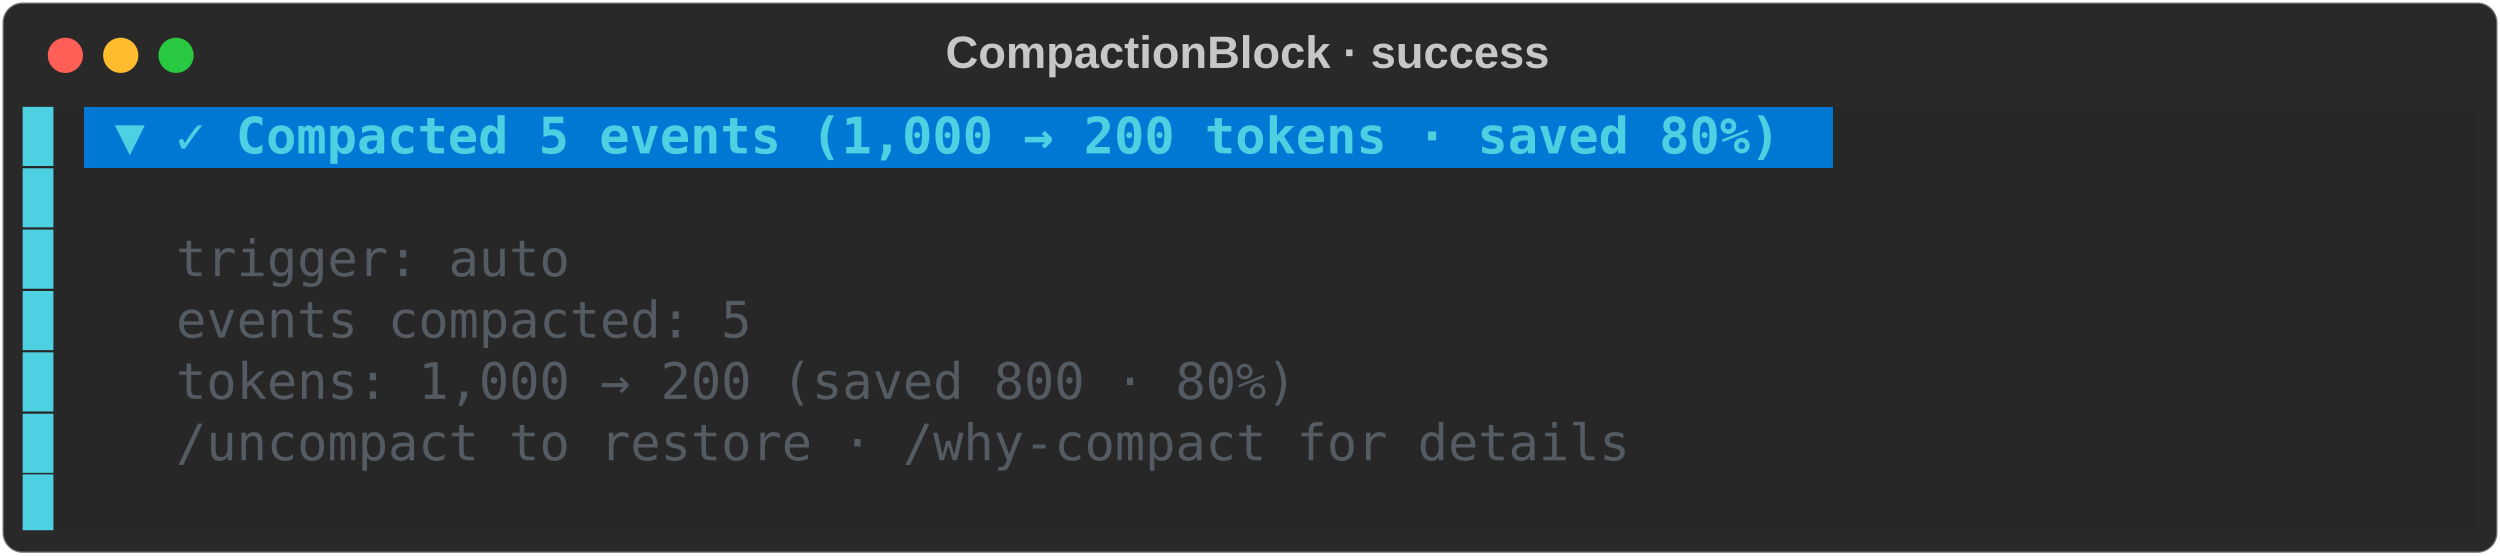
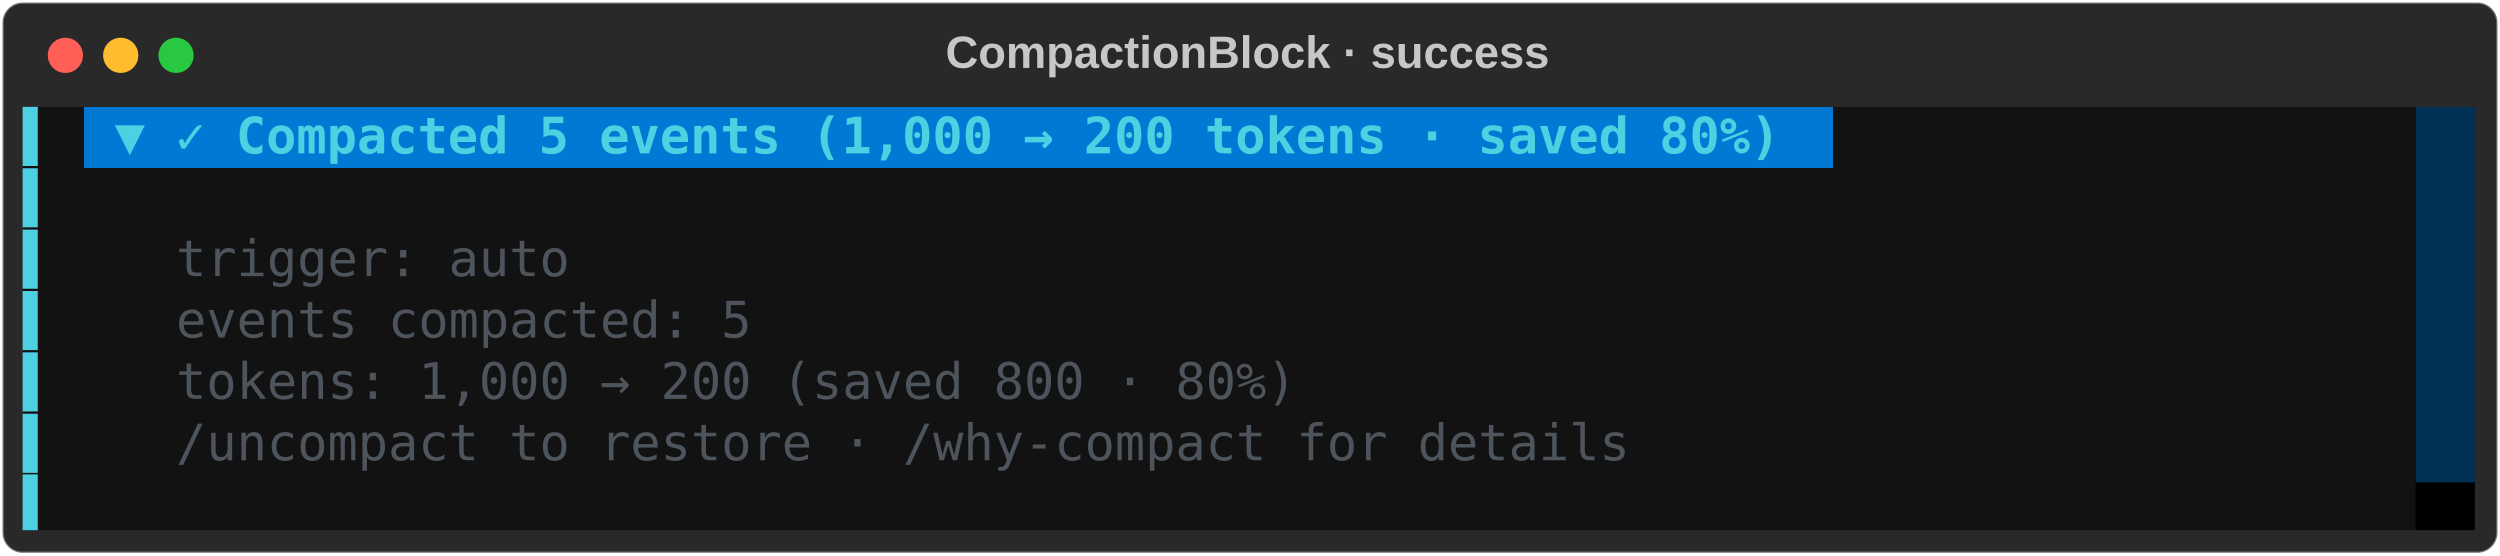
<svg xmlns="http://www.w3.org/2000/svg" class="rich-terminal" viewBox="0 0 994 220.8">
  <style>

    @font-face {
        font-family: "Fira Code";
        src: local("FiraCode-Regular"),
                url("https://cdnjs.cloudflare.com/ajax/libs/firacode/6.2.0/woff2/FiraCode-Regular.woff2") format("woff2"),
                url("https://cdnjs.cloudflare.com/ajax/libs/firacode/6.2.0/woff/FiraCode-Regular.woff") format("woff");
        font-style: normal;
        font-weight: 400;
    }
    @font-face {
        font-family: "Fira Code";
        src: local("FiraCode-Bold"),
                url("https://cdnjs.cloudflare.com/ajax/libs/firacode/6.2.0/woff2/FiraCode-Bold.woff2") format("woff2"),
                url("https://cdnjs.cloudflare.com/ajax/libs/firacode/6.2.0/woff/FiraCode-Bold.woff") format("woff");
        font-style: bold;
        font-weight: 700;
    }

-     .terminal-3857428647-matrix {
+     .terminal-844359746-matrix {
        font-family: Fira Code, monospace;
        font-size: 20px;
        line-height: 24.4px;
        font-variant-east-asian: full-width;
    }

-     .terminal-3857428647-title {
+     .terminal-844359746-title {
        font-size: 18px;
        font-weight: bold;
        font-family: arial;
    }

-     .terminal-3857428647-r1 { fill: #4dd0e1 }
- .terminal-3857428647-r2 { fill: #c5c8c6 }
- .terminal-3857428647-r3 { fill: #4dd0e1;font-weight: bold }
- .terminal-3857428647-r4 { fill: #555b62 }
+     .terminal-844359746-r1 { fill: #4dd0e1 }
+ .terminal-844359746-r2 { fill: #c5c8c6 }
+ .terminal-844359746-r3 { fill: #4dd0e1;font-weight: bold }
+ .terminal-844359746-r4 { fill: #121212 }
+ .terminal-844359746-r5 { fill: #4e545b }
+ .terminal-844359746-r6 { fill: #000000 }
    </style>
  <defs>
-     <clipPath id="terminal-3857428647-clip-terminal">
+     <clipPath id="terminal-844359746-clip-terminal">
      <rect x="0" y="0" width="975.0" height="169.8" />
    </clipPath>
-     <clipPath id="terminal-3857428647-line-0">
+     <clipPath id="terminal-844359746-line-0">
      <rect x="0" y="1.5" width="976" height="24.65" />
    </clipPath>
-     <clipPath id="terminal-3857428647-line-1">
+     <clipPath id="terminal-844359746-line-1">
      <rect x="0" y="25.9" width="976" height="24.65" />
    </clipPath>
-     <clipPath id="terminal-3857428647-line-2">
+     <clipPath id="terminal-844359746-line-2">
      <rect x="0" y="50.3" width="976" height="24.65" />
    </clipPath>
-     <clipPath id="terminal-3857428647-line-3">
+     <clipPath id="terminal-844359746-line-3">
      <rect x="0" y="74.7" width="976" height="24.65" />
    </clipPath>
-     <clipPath id="terminal-3857428647-line-4">
+     <clipPath id="terminal-844359746-line-4">
      <rect x="0" y="99.1" width="976" height="24.65" />
    </clipPath>
-     <clipPath id="terminal-3857428647-line-5">
+     <clipPath id="terminal-844359746-line-5">
      <rect x="0" y="123.5" width="976" height="24.65" />
    </clipPath>
  </defs>
  <rect fill="#292929" stroke="rgba(255,255,255,0.35)" stroke-width="1" x="1" y="1" width="992" height="218.8" rx="8" />
-   <text class="terminal-3857428647-title" fill="#c5c8c6" text-anchor="middle" x="496" y="27">CompactionBlock · success</text>
+   <text class="terminal-844359746-title" fill="#c5c8c6" text-anchor="middle" x="496" y="27">CompactionBlock · success</text>
  <g transform="translate(26,22)">
    <circle cx="0" cy="0" r="7" fill="#ff5f57" />
    <circle cx="22" cy="0" r="7" fill="#febc2e" />
    <circle cx="44" cy="0" r="7" fill="#28c840" />
  </g>
-   <g transform="translate(9, 41)" clip-path="url(#terminal-3857428647-clip-terminal)">
-     <rect fill="#272727" x="0" y="1.5" width="12.2" height="24.65" shape-rendering="crispEdges" />
-     <rect fill="#272727" x="12.2" y="1.5" width="12.2" height="24.65" shape-rendering="crispEdges" />
+   <g transform="translate(9, 41)" clip-path="url(#terminal-844359746-clip-terminal)">
+     <rect fill="#121212" x="0" y="1.5" width="12.2" height="24.65" shape-rendering="crispEdges" />
+     <rect fill="#121212" x="12.2" y="1.5" width="12.2" height="24.65" shape-rendering="crispEdges" />
    <rect fill="#0178d4" x="24.4" y="1.5" width="12.2" height="24.65" shape-rendering="crispEdges" />
    <rect fill="#0178d4" x="36.6" y="1.5" width="671" height="24.65" shape-rendering="crispEdges" />
    <rect fill="#0178d4" x="707.6" y="1.5" width="12.2" height="24.65" shape-rendering="crispEdges" />
-     <rect fill="#272727" x="719.8" y="1.5" width="256.2" height="24.65" shape-rendering="crispEdges" />
-     <rect fill="#272727" x="0" y="25.9" width="12.2" height="24.65" shape-rendering="crispEdges" />
-     <rect fill="#272727" x="12.2" y="25.9" width="12.2" height="24.65" shape-rendering="crispEdges" />
-     <rect fill="#272727" x="24.4" y="25.9" width="951.6" height="24.65" shape-rendering="crispEdges" />
-     <rect fill="#272727" x="0" y="50.3" width="12.2" height="24.65" shape-rendering="crispEdges" />
-     <rect fill="#272727" x="12.2" y="50.3" width="12.2" height="24.65" shape-rendering="crispEdges" />
-     <rect fill="#272727" x="24.4" y="50.3" width="36.6" height="24.65" shape-rendering="crispEdges" />
-     <rect fill="#272727" x="61" y="50.3" width="158.6" height="24.65" shape-rendering="crispEdges" />
-     <rect fill="#272727" x="219.6" y="50.3" width="756.4" height="24.65" shape-rendering="crispEdges" />
-     <rect fill="#272727" x="0" y="74.7" width="12.2" height="24.65" shape-rendering="crispEdges" />
-     <rect fill="#272727" x="12.2" y="74.7" width="12.2" height="24.65" shape-rendering="crispEdges" />
-     <rect fill="#272727" x="24.4" y="74.7" width="36.6" height="24.65" shape-rendering="crispEdges" />
-     <rect fill="#272727" x="61" y="74.7" width="231.8" height="24.65" shape-rendering="crispEdges" />
-     <rect fill="#272727" x="292.8" y="74.7" width="683.2" height="24.65" shape-rendering="crispEdges" />
-     <rect fill="#272727" x="0" y="99.1" width="12.2" height="24.65" shape-rendering="crispEdges" />
-     <rect fill="#272727" x="12.2" y="99.1" width="12.2" height="24.65" shape-rendering="crispEdges" />
-     <rect fill="#272727" x="24.4" y="99.1" width="36.6" height="24.65" shape-rendering="crispEdges" />
-     <rect fill="#272727" x="61" y="99.1" width="451.4" height="24.65" shape-rendering="crispEdges" />
-     <rect fill="#272727" x="512.4" y="99.1" width="463.6" height="24.65" shape-rendering="crispEdges" />
-     <rect fill="#272727" x="0" y="123.5" width="12.2" height="24.65" shape-rendering="crispEdges" />
-     <rect fill="#272727" x="12.2" y="123.5" width="12.2" height="24.65" shape-rendering="crispEdges" />
-     <rect fill="#272727" x="24.4" y="123.5" width="36.6" height="24.65" shape-rendering="crispEdges" />
-     <rect fill="#272727" x="61" y="123.5" width="585.6" height="24.65" shape-rendering="crispEdges" />
-     <rect fill="#272727" x="646.6" y="123.5" width="329.4" height="24.65" shape-rendering="crispEdges" />
-     <rect fill="#272727" x="0" y="147.9" width="12.2" height="24.65" shape-rendering="crispEdges" />
-     <rect fill="#272727" x="12.2" y="147.9" width="963.8" height="24.65" shape-rendering="crispEdges" />
-     <g class="terminal-3857428647-matrix">
-       <text class="terminal-3857428647-r1" x="0" y="20" textLength="12.2" clip-path="url(#terminal-3857428647-line-0)">█</text>
-       <text class="terminal-3857428647-r3" x="36.6" y="20" textLength="671" clip-path="url(#terminal-3857428647-line-0)">▼ ✓ Compacted 5 events (1,000 → 200 tokens · saved 80%)</text>
-       <text class="terminal-3857428647-r2" x="976" y="20" textLength="12.2" clip-path="url(#terminal-3857428647-line-0)">
+     <rect fill="#121212" x="719.8" y="1.5" width="231.8" height="24.65" shape-rendering="crispEdges" />
+     <rect fill="#003054" x="951.6" y="1.5" width="24.4" height="24.65" shape-rendering="crispEdges" />
+     <rect fill="#121212" x="0" y="25.9" width="12.2" height="24.65" shape-rendering="crispEdges" />
+     <rect fill="#121212" x="12.2" y="25.9" width="12.2" height="24.65" shape-rendering="crispEdges" />
+     <rect fill="#121212" x="24.4" y="25.9" width="927.2" height="24.65" shape-rendering="crispEdges" />
+     <rect fill="#003054" x="951.6" y="25.9" width="24.4" height="24.65" shape-rendering="crispEdges" />
+     <rect fill="#121212" x="0" y="50.3" width="12.2" height="24.65" shape-rendering="crispEdges" />
+     <rect fill="#121212" x="12.2" y="50.3" width="12.2" height="24.65" shape-rendering="crispEdges" />
+     <rect fill="#121212" x="24.4" y="50.3" width="36.6" height="24.65" shape-rendering="crispEdges" />
+     <rect fill="#121212" x="61" y="50.3" width="158.6" height="24.65" shape-rendering="crispEdges" />
+     <rect fill="#121212" x="219.6" y="50.3" width="732" height="24.65" shape-rendering="crispEdges" />
+     <rect fill="#003054" x="951.6" y="50.3" width="24.4" height="24.65" shape-rendering="crispEdges" />
+     <rect fill="#121212" x="0" y="74.7" width="12.2" height="24.65" shape-rendering="crispEdges" />
+     <rect fill="#121212" x="12.2" y="74.7" width="12.2" height="24.65" shape-rendering="crispEdges" />
+     <rect fill="#121212" x="24.4" y="74.7" width="36.6" height="24.65" shape-rendering="crispEdges" />
+     <rect fill="#121212" x="61" y="74.7" width="231.8" height="24.65" shape-rendering="crispEdges" />
+     <rect fill="#121212" x="292.8" y="74.7" width="658.8" height="24.65" shape-rendering="crispEdges" />
+     <rect fill="#003054" x="951.6" y="74.7" width="24.4" height="24.65" shape-rendering="crispEdges" />
+     <rect fill="#121212" x="0" y="99.1" width="12.2" height="24.65" shape-rendering="crispEdges" />
+     <rect fill="#121212" x="12.2" y="99.1" width="12.2" height="24.65" shape-rendering="crispEdges" />
+     <rect fill="#121212" x="24.4" y="99.1" width="36.6" height="24.65" shape-rendering="crispEdges" />
+     <rect fill="#121212" x="61" y="99.1" width="451.4" height="24.65" shape-rendering="crispEdges" />
+     <rect fill="#121212" x="512.4" y="99.1" width="439.2" height="24.65" shape-rendering="crispEdges" />
+     <rect fill="#003054" x="951.6" y="99.1" width="24.4" height="24.65" shape-rendering="crispEdges" />
+     <rect fill="#121212" x="0" y="123.5" width="12.2" height="24.65" shape-rendering="crispEdges" />
+     <rect fill="#121212" x="12.2" y="123.5" width="12.2" height="24.65" shape-rendering="crispEdges" />
+     <rect fill="#121212" x="24.4" y="123.5" width="36.6" height="24.65" shape-rendering="crispEdges" />
+     <rect fill="#121212" x="61" y="123.5" width="585.6" height="24.65" shape-rendering="crispEdges" />
+     <rect fill="#121212" x="646.6" y="123.5" width="305" height="24.65" shape-rendering="crispEdges" />
+     <rect fill="#003054" x="951.6" y="123.5" width="24.4" height="24.65" shape-rendering="crispEdges" />
+     <rect fill="#121212" x="0" y="147.9" width="12.2" height="24.65" shape-rendering="crispEdges" />
+     <rect fill="#121212" x="12.2" y="147.9" width="939.4" height="24.65" shape-rendering="crispEdges" />
+     <rect fill="#003054" x="951.6" y="147.9" width="24.4" height="24.65" shape-rendering="crispEdges" />
+     <g class="terminal-844359746-matrix">
+       <text class="terminal-844359746-r1" x="0" y="20" textLength="12.2" clip-path="url(#terminal-844359746-line-0)">▌</text>
+       <text class="terminal-844359746-r3" x="36.6" y="20" textLength="671" clip-path="url(#terminal-844359746-line-0)">▼ ✓ Compacted 5 events (1,000 → 200 tokens · saved 80%)</text>
+       <text class="terminal-844359746-r2" x="976" y="20" textLength="12.2" clip-path="url(#terminal-844359746-line-0)">
</text>
-       <text class="terminal-3857428647-r1" x="0" y="44.4" textLength="12.2" clip-path="url(#terminal-3857428647-line-1)">█</text>
-       <text class="terminal-3857428647-r2" x="976" y="44.4" textLength="12.2" clip-path="url(#terminal-3857428647-line-1)">
+       <text class="terminal-844359746-r1" x="0" y="44.4" textLength="12.2" clip-path="url(#terminal-844359746-line-1)">▌</text>
+       <text class="terminal-844359746-r2" x="976" y="44.4" textLength="12.2" clip-path="url(#terminal-844359746-line-1)">
</text>
-       <text class="terminal-3857428647-r1" x="0" y="68.8" textLength="12.2" clip-path="url(#terminal-3857428647-line-2)">█</text>
-       <text class="terminal-3857428647-r4" x="61" y="68.8" textLength="158.6" clip-path="url(#terminal-3857428647-line-2)">trigger: auto</text>
-       <text class="terminal-3857428647-r2" x="976" y="68.8" textLength="12.2" clip-path="url(#terminal-3857428647-line-2)">
+       <text class="terminal-844359746-r1" x="0" y="68.8" textLength="12.2" clip-path="url(#terminal-844359746-line-2)">▌</text>
+       <text class="terminal-844359746-r5" x="61" y="68.8" textLength="158.6" clip-path="url(#terminal-844359746-line-2)">trigger: auto</text>
+       <text class="terminal-844359746-r2" x="976" y="68.8" textLength="12.2" clip-path="url(#terminal-844359746-line-2)">
</text>
-       <text class="terminal-3857428647-r1" x="0" y="93.2" textLength="12.2" clip-path="url(#terminal-3857428647-line-3)">█</text>
-       <text class="terminal-3857428647-r4" x="61" y="93.2" textLength="231.8" clip-path="url(#terminal-3857428647-line-3)">events compacted: 5</text>
-       <text class="terminal-3857428647-r2" x="976" y="93.2" textLength="12.2" clip-path="url(#terminal-3857428647-line-3)">
+       <text class="terminal-844359746-r1" x="0" y="93.2" textLength="12.2" clip-path="url(#terminal-844359746-line-3)">▌</text>
+       <text class="terminal-844359746-r5" x="61" y="93.2" textLength="231.8" clip-path="url(#terminal-844359746-line-3)">events compacted: 5</text>
+       <text class="terminal-844359746-r2" x="976" y="93.2" textLength="12.2" clip-path="url(#terminal-844359746-line-3)">
</text>
-       <text class="terminal-3857428647-r1" x="0" y="117.6" textLength="12.2" clip-path="url(#terminal-3857428647-line-4)">█</text>
-       <text class="terminal-3857428647-r4" x="61" y="117.6" textLength="451.4" clip-path="url(#terminal-3857428647-line-4)">tokens: 1,000 → 200 (saved 800 · 80%)</text>
-       <text class="terminal-3857428647-r2" x="976" y="117.6" textLength="12.2" clip-path="url(#terminal-3857428647-line-4)">
+       <text class="terminal-844359746-r1" x="0" y="117.6" textLength="12.2" clip-path="url(#terminal-844359746-line-4)">▌</text>
+       <text class="terminal-844359746-r5" x="61" y="117.6" textLength="451.4" clip-path="url(#terminal-844359746-line-4)">tokens: 1,000 → 200 (saved 800 · 80%)</text>
+       <text class="terminal-844359746-r2" x="976" y="117.6" textLength="12.2" clip-path="url(#terminal-844359746-line-4)">
</text>
-       <text class="terminal-3857428647-r1" x="0" y="142" textLength="12.2" clip-path="url(#terminal-3857428647-line-5)">█</text>
-       <text class="terminal-3857428647-r4" x="61" y="142" textLength="585.6" clip-path="url(#terminal-3857428647-line-5)">/uncompact to restore · /why-compact for details</text>
-       <text class="terminal-3857428647-r2" x="976" y="142" textLength="12.2" clip-path="url(#terminal-3857428647-line-5)">
+       <text class="terminal-844359746-r1" x="0" y="142" textLength="12.2" clip-path="url(#terminal-844359746-line-5)">▌</text>
+       <text class="terminal-844359746-r5" x="61" y="142" textLength="585.6" clip-path="url(#terminal-844359746-line-5)">/uncompact to restore · /why-compact for details</text>
+       <text class="terminal-844359746-r2" x="976" y="142" textLength="12.2" clip-path="url(#terminal-844359746-line-5)">
</text>
-       <text class="terminal-3857428647-r1" x="0" y="166.4" textLength="12.2" clip-path="url(#terminal-3857428647-line-6)">█</text>
+       <text class="terminal-844359746-r1" x="0" y="166.4" textLength="12.2" clip-path="url(#terminal-844359746-line-6)">▌</text>
+       <text class="terminal-844359746-r6" x="951.6" y="166.4" textLength="24.4" clip-path="url(#terminal-844359746-line-6)">▇▇</text>
    </g>
  </g>
</svg>
